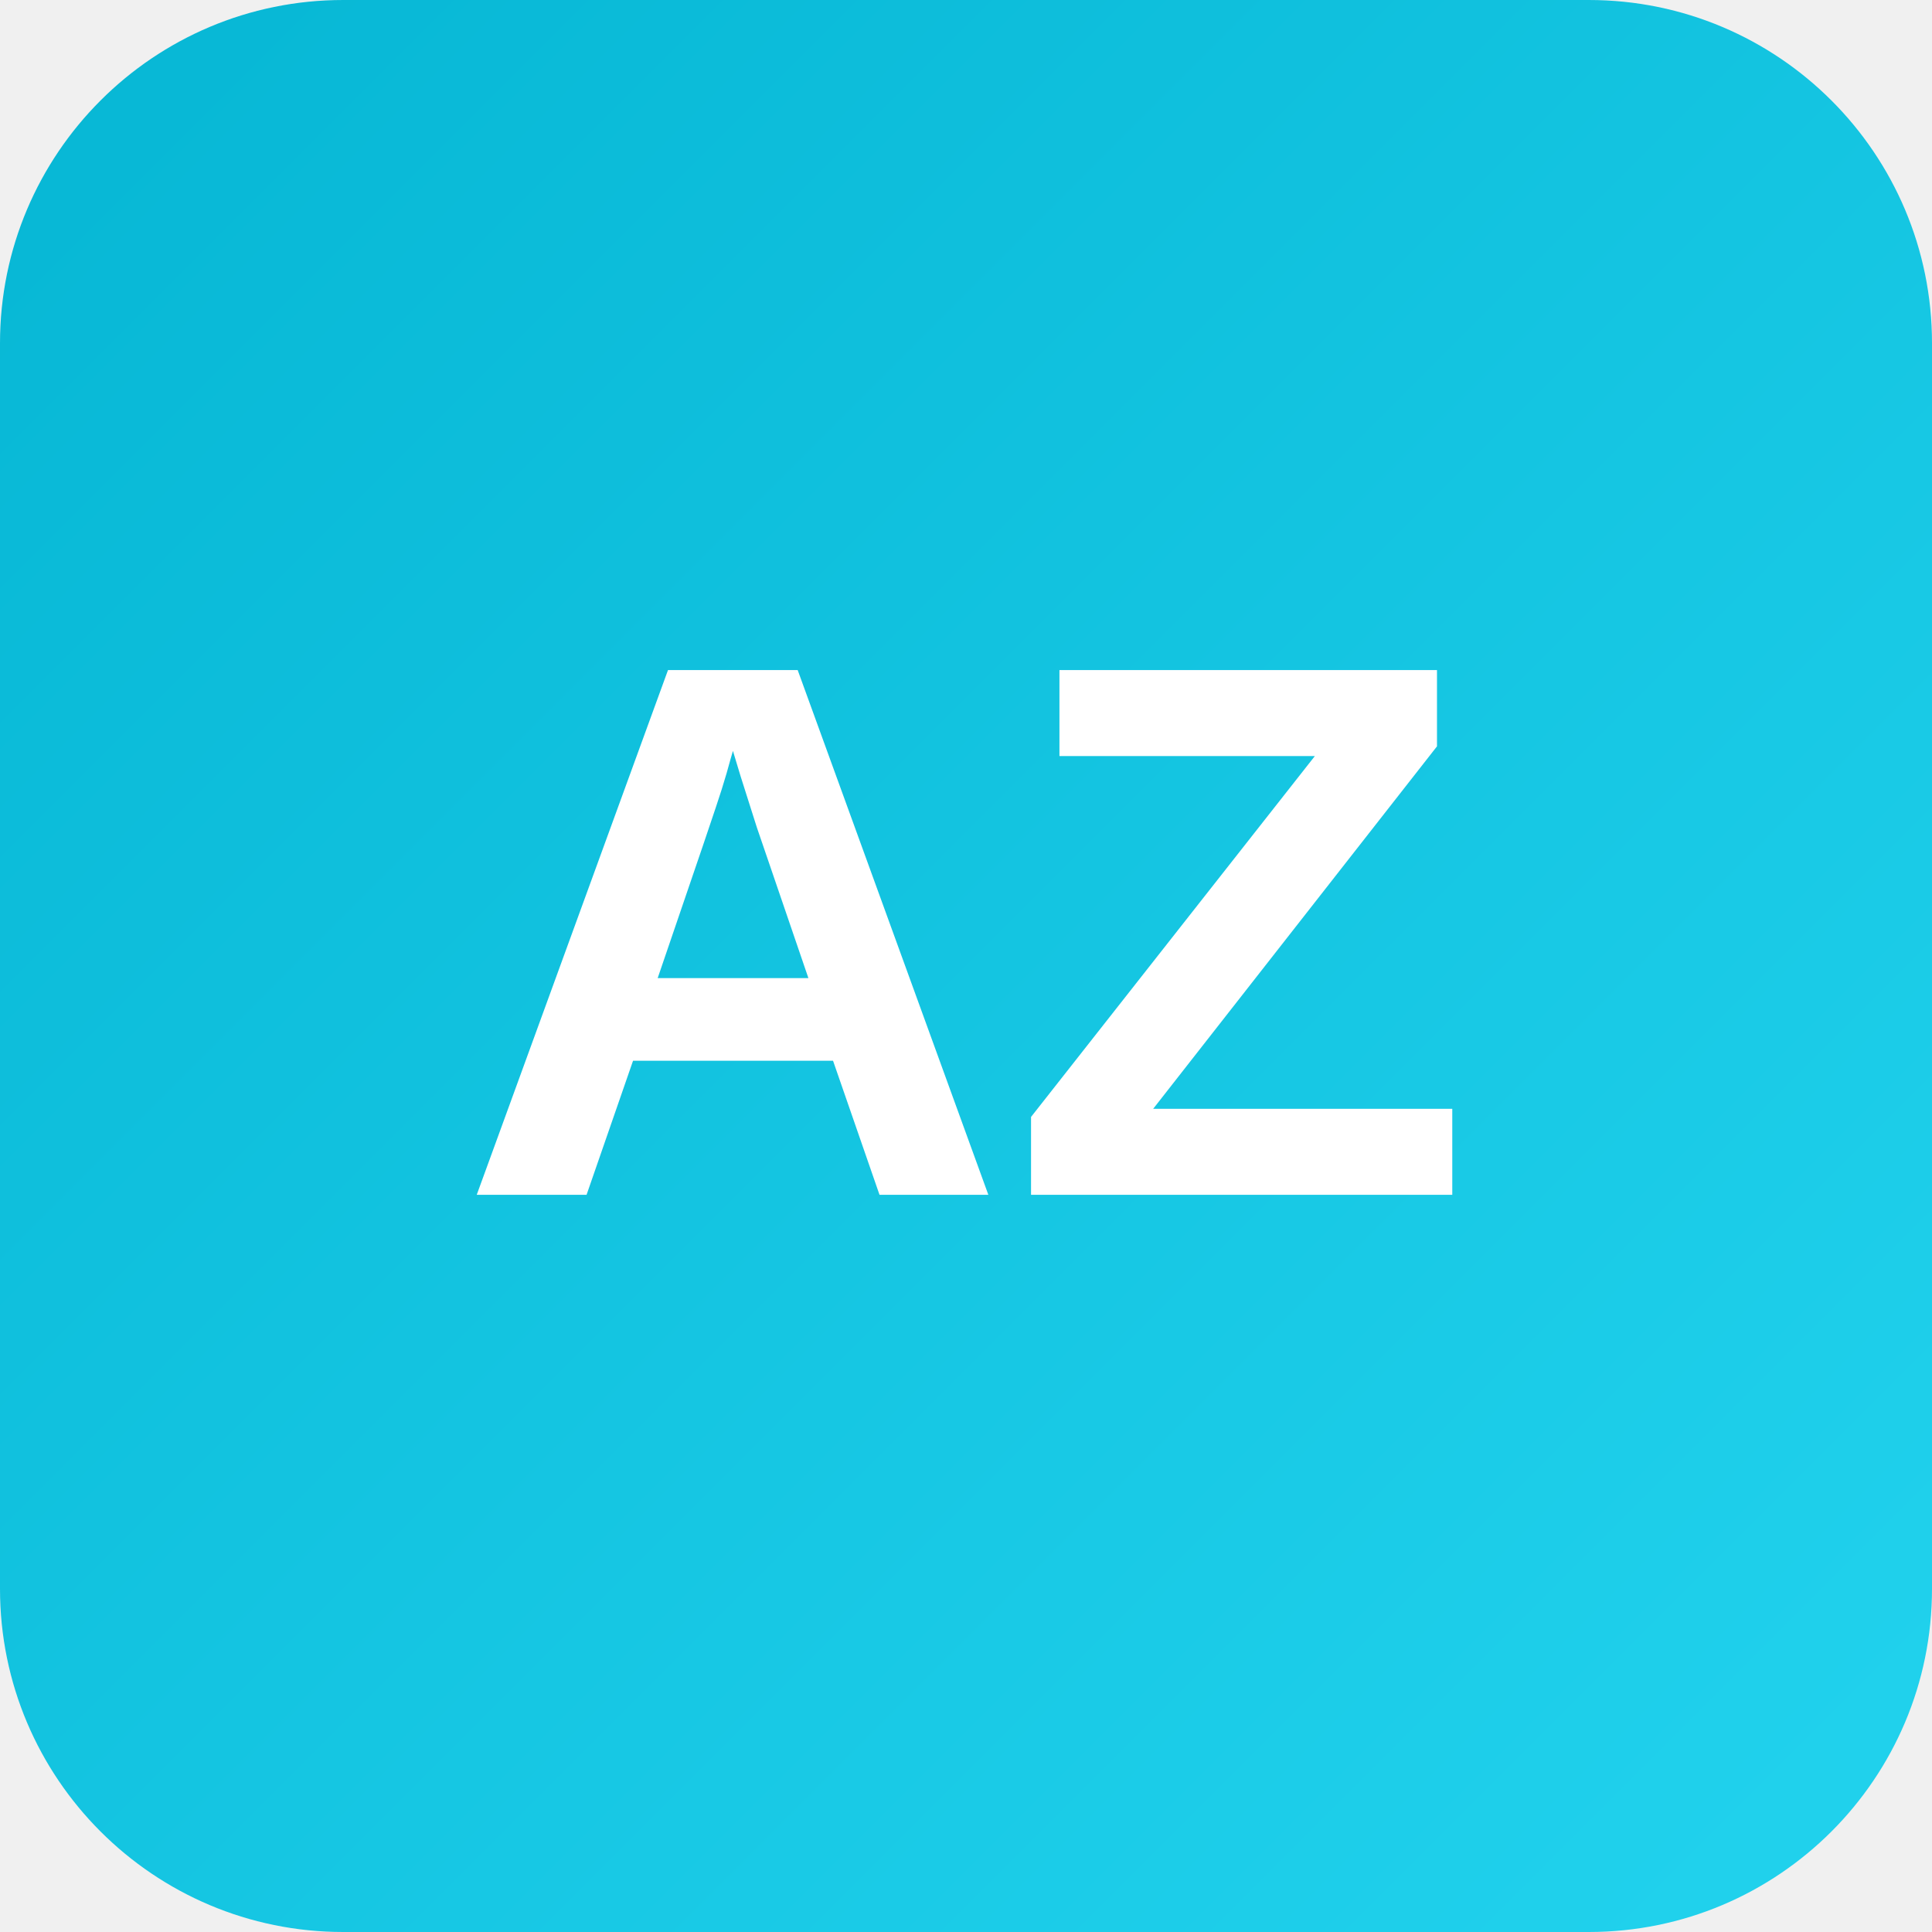
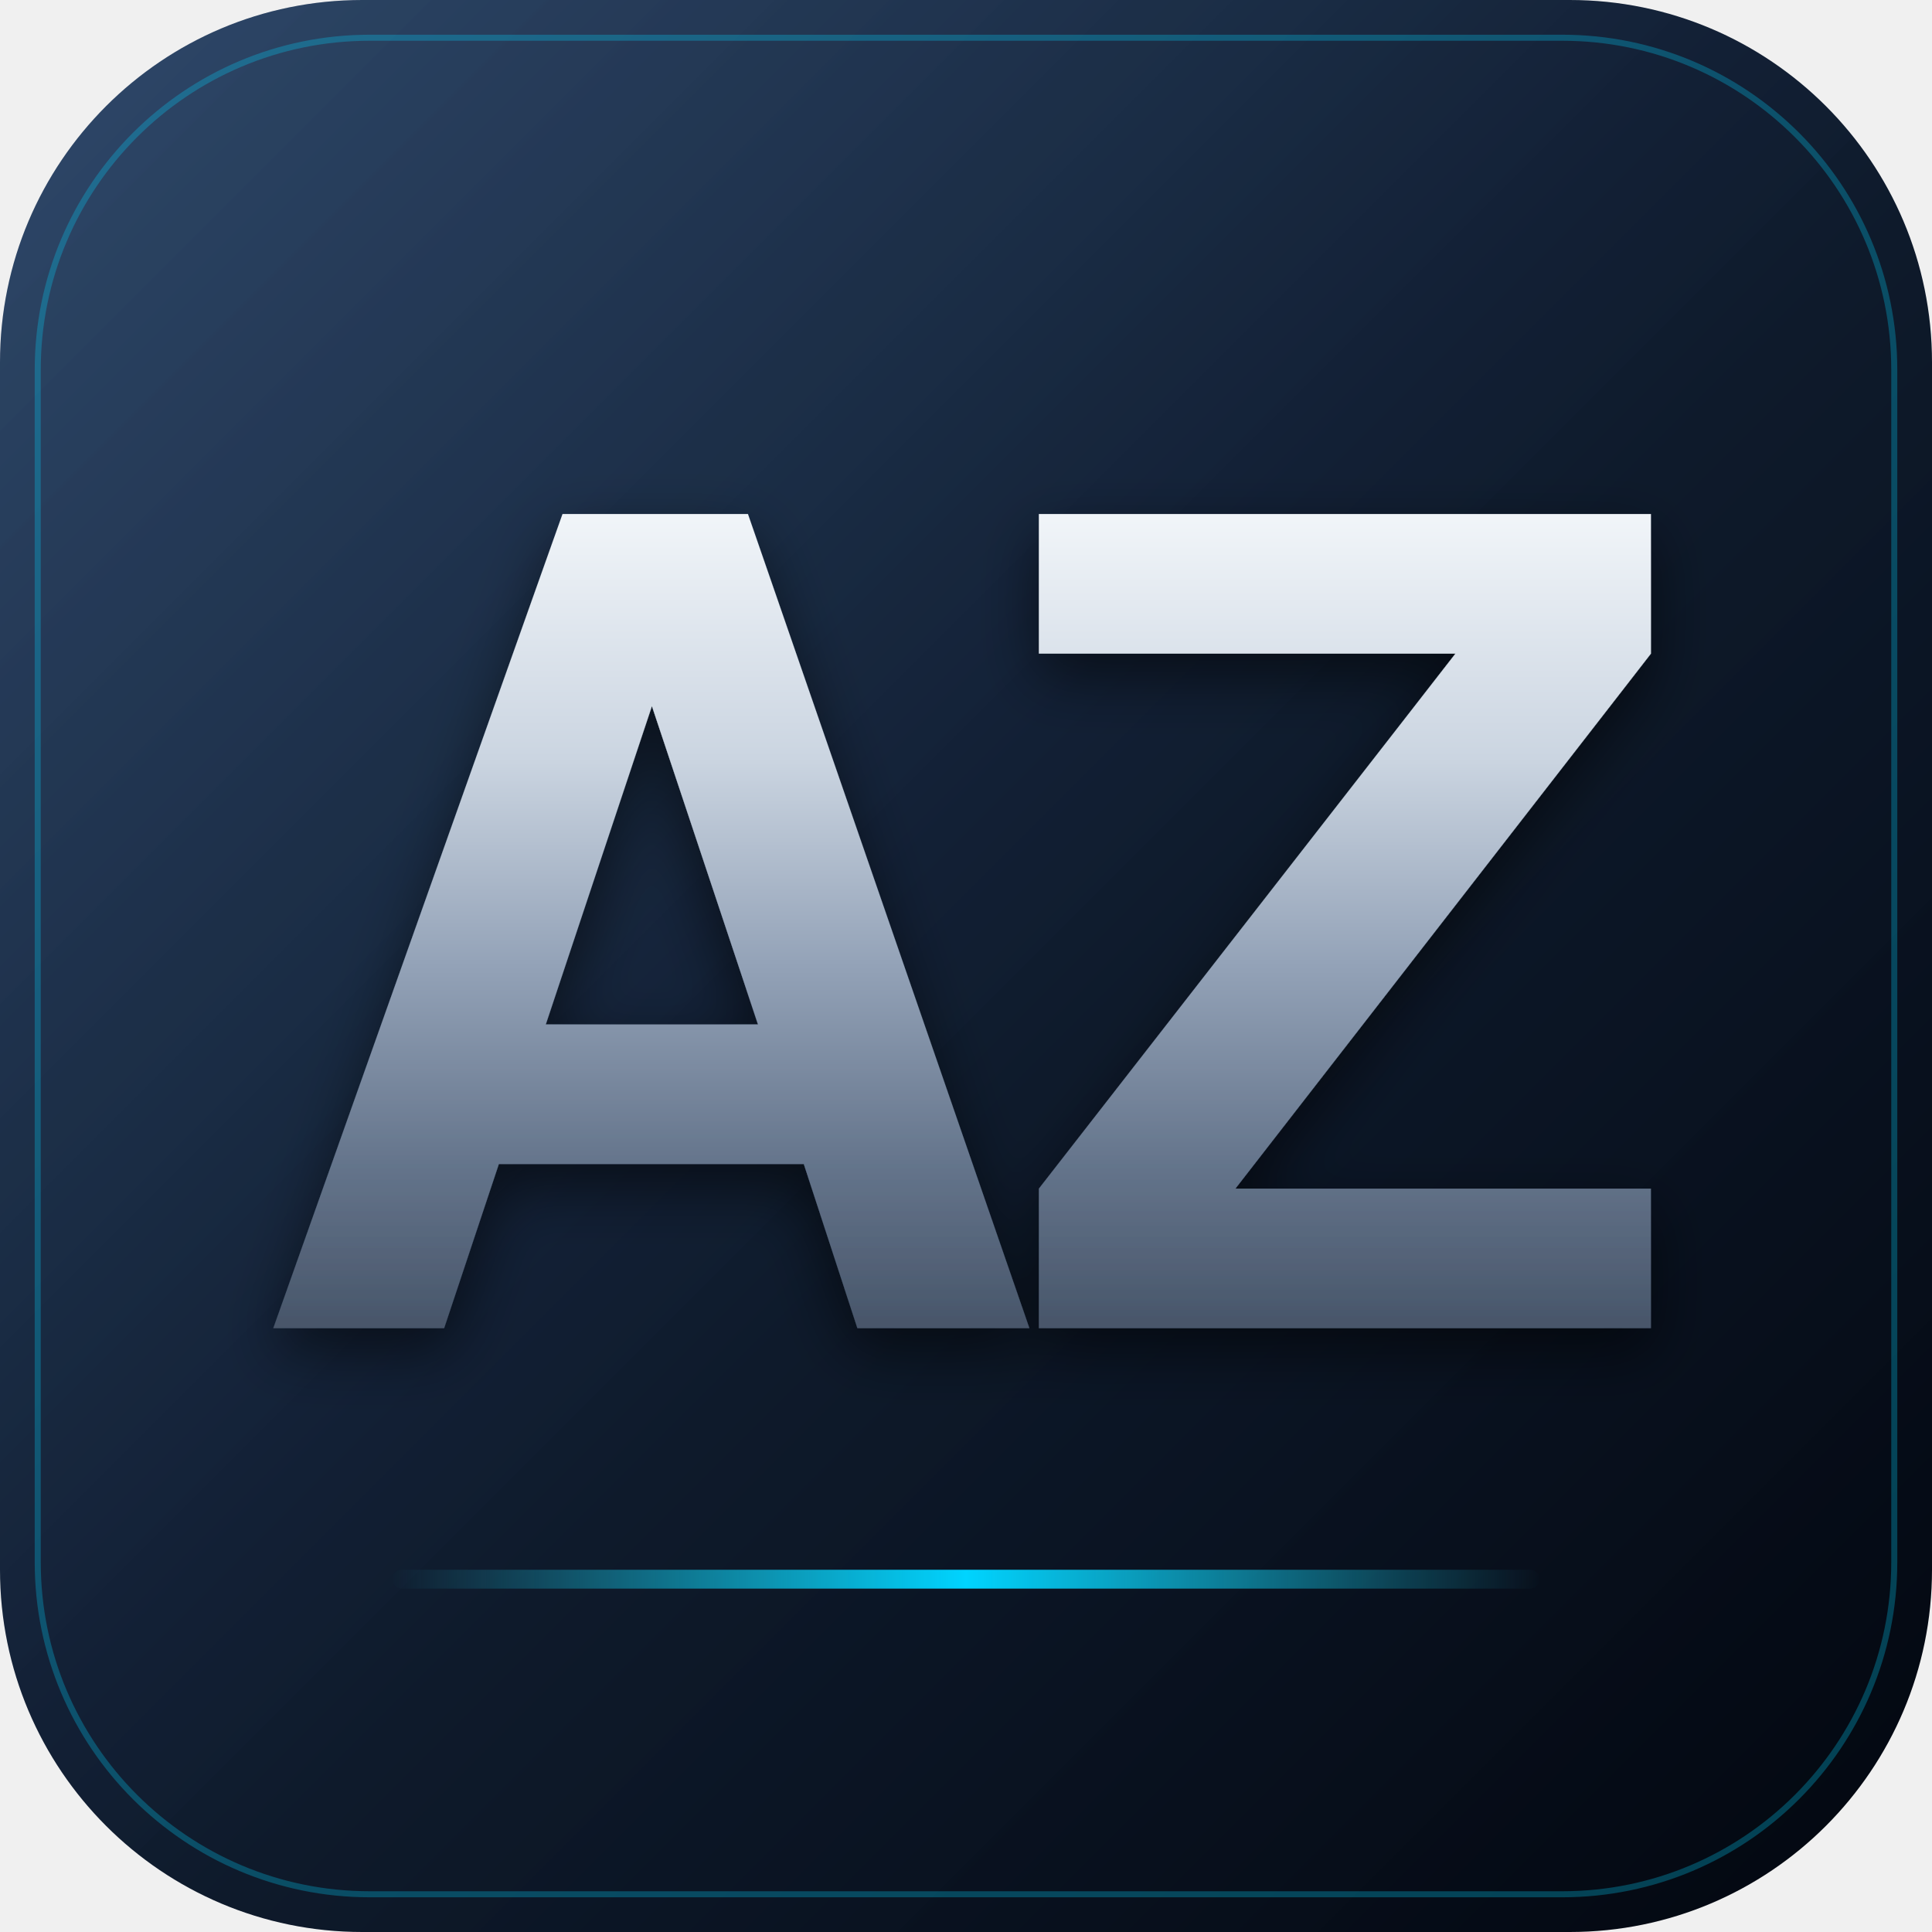
- <svg xmlns="http://www.w3.org/2000/svg" viewBox="0 0 152 152" width="152" height="152">
+ <svg xmlns="http://www.w3.org/2000/svg" viewBox="0 0 512 512">
  <defs>
-     <linearGradient id="g" x1="0%" y1="0%" x2="100%" y2="100%">
-       <stop offset="0%" stop-color="#06b6d4" />
-       <stop offset="100%" stop-color="#22d3ee" />
+     <linearGradient id="bg-grad" x1="0%" y1="0%" x2="100%" y2="100%">
+       <stop offset="0%" stop-color="#1e3a5f" />
+       <stop offset="55%" stop-color="#0a1628" />
+       <stop offset="100%" stop-color="#02060e" />
    </linearGradient>
+     <linearGradient id="steel-grad" x1="50%" y1="0%" x2="50%" y2="100%">
+       <stop offset="0%" stop-color="#f1f5f9" />
+       <stop offset="30%" stop-color="#cbd5e1" />
+       <stop offset="55%" stop-color="#94a3b8" />
+       <stop offset="80%" stop-color="#64748b" />
+       <stop offset="100%" stop-color="#475569" />
+     </linearGradient>
+     <linearGradient id="glow-grad" x1="0%" y1="0%" x2="100%" y2="0%">
+       <stop offset="0%" stop-color="#22d3ee" stop-opacity="0" />
+       <stop offset="50%" stop-color="#00d4ff" stop-opacity="1" />
+       <stop offset="100%" stop-color="#22d3ee" stop-opacity="0" />
+     </linearGradient>
+     <linearGradient id="sheen-grad" x1="0%" y1="0%" x2="100%" y2="100%">
+       <stop offset="0%" stop-color="#ffffff" stop-opacity="0.08" />
+       <stop offset="45%" stop-color="#ffffff" stop-opacity="0.02" />
+       <stop offset="100%" stop-color="#ffffff" stop-opacity="0" />
+     </linearGradient>
+     <filter id="shadow" x="-20%" y="-20%" width="140%" height="140%">
+       <feDropShadow dx="0" dy="6" stdDeviation="8" flood-color="#000" flood-opacity="0.55" />
+     </filter>
  </defs>
-   <rect width="152" height="152" rx="27" fill="url(#g)" />
-   <text x="76" y="94" font-family="Arial Black,Arial,sans-serif" font-size="60" font-weight="900" fill="white" text-anchor="middle">AZ</text>
+   <rect width="512" height="512" rx="96" fill="url(#bg-grad)" />
+   <rect width="512" height="512" rx="96" fill="url(#sheen-grad)" />
+   <rect x="10" y="10" width="492" height="492" rx="88" fill="none" stroke="#00d4ff" stroke-width="1.6" opacity="0.28" />
+   <g filter="url(#shadow)">
+     <text x="256" y="352" font-family="'Arial Black', 'Helvetica Neue', 'Segoe UI Black', Impact, sans-serif" font-weight="900" font-size="296" text-anchor="middle" fill="url(#steel-grad)" letter-spacing="-12">AZ</text>
+   </g>
+   <rect x="104" y="416" width="304" height="5" rx="2.5" fill="url(#glow-grad)" />
</svg>
